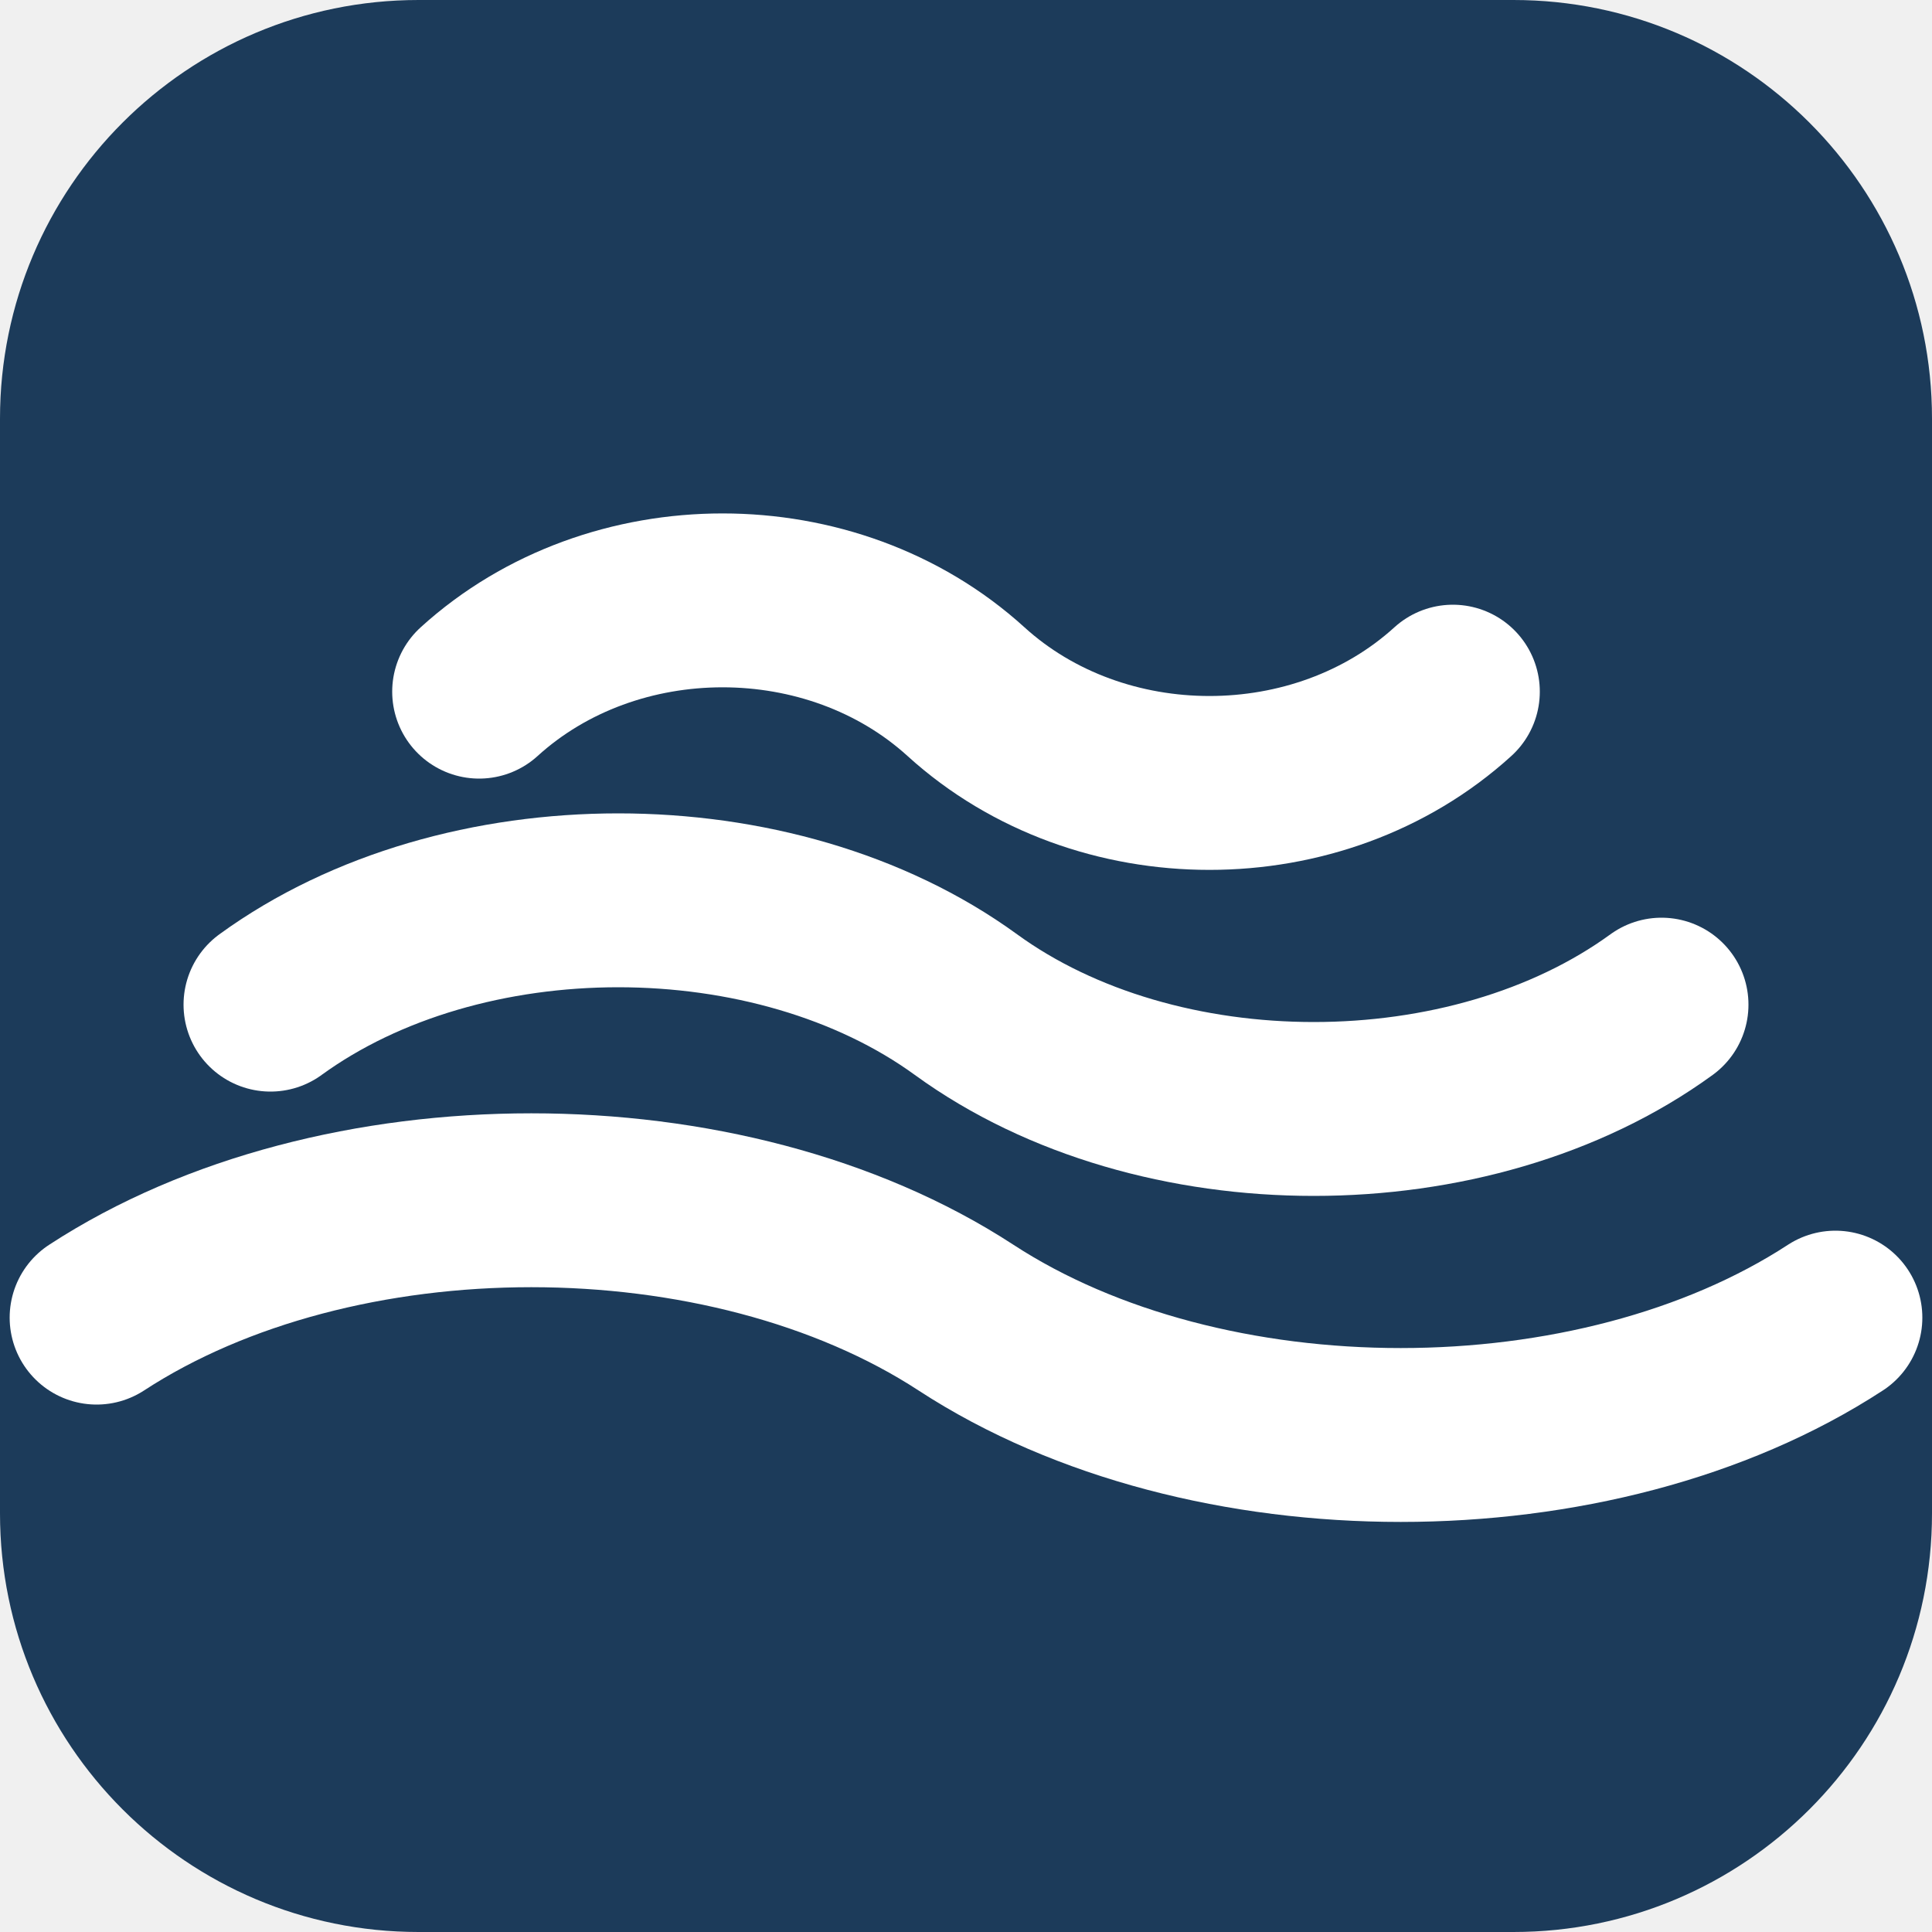
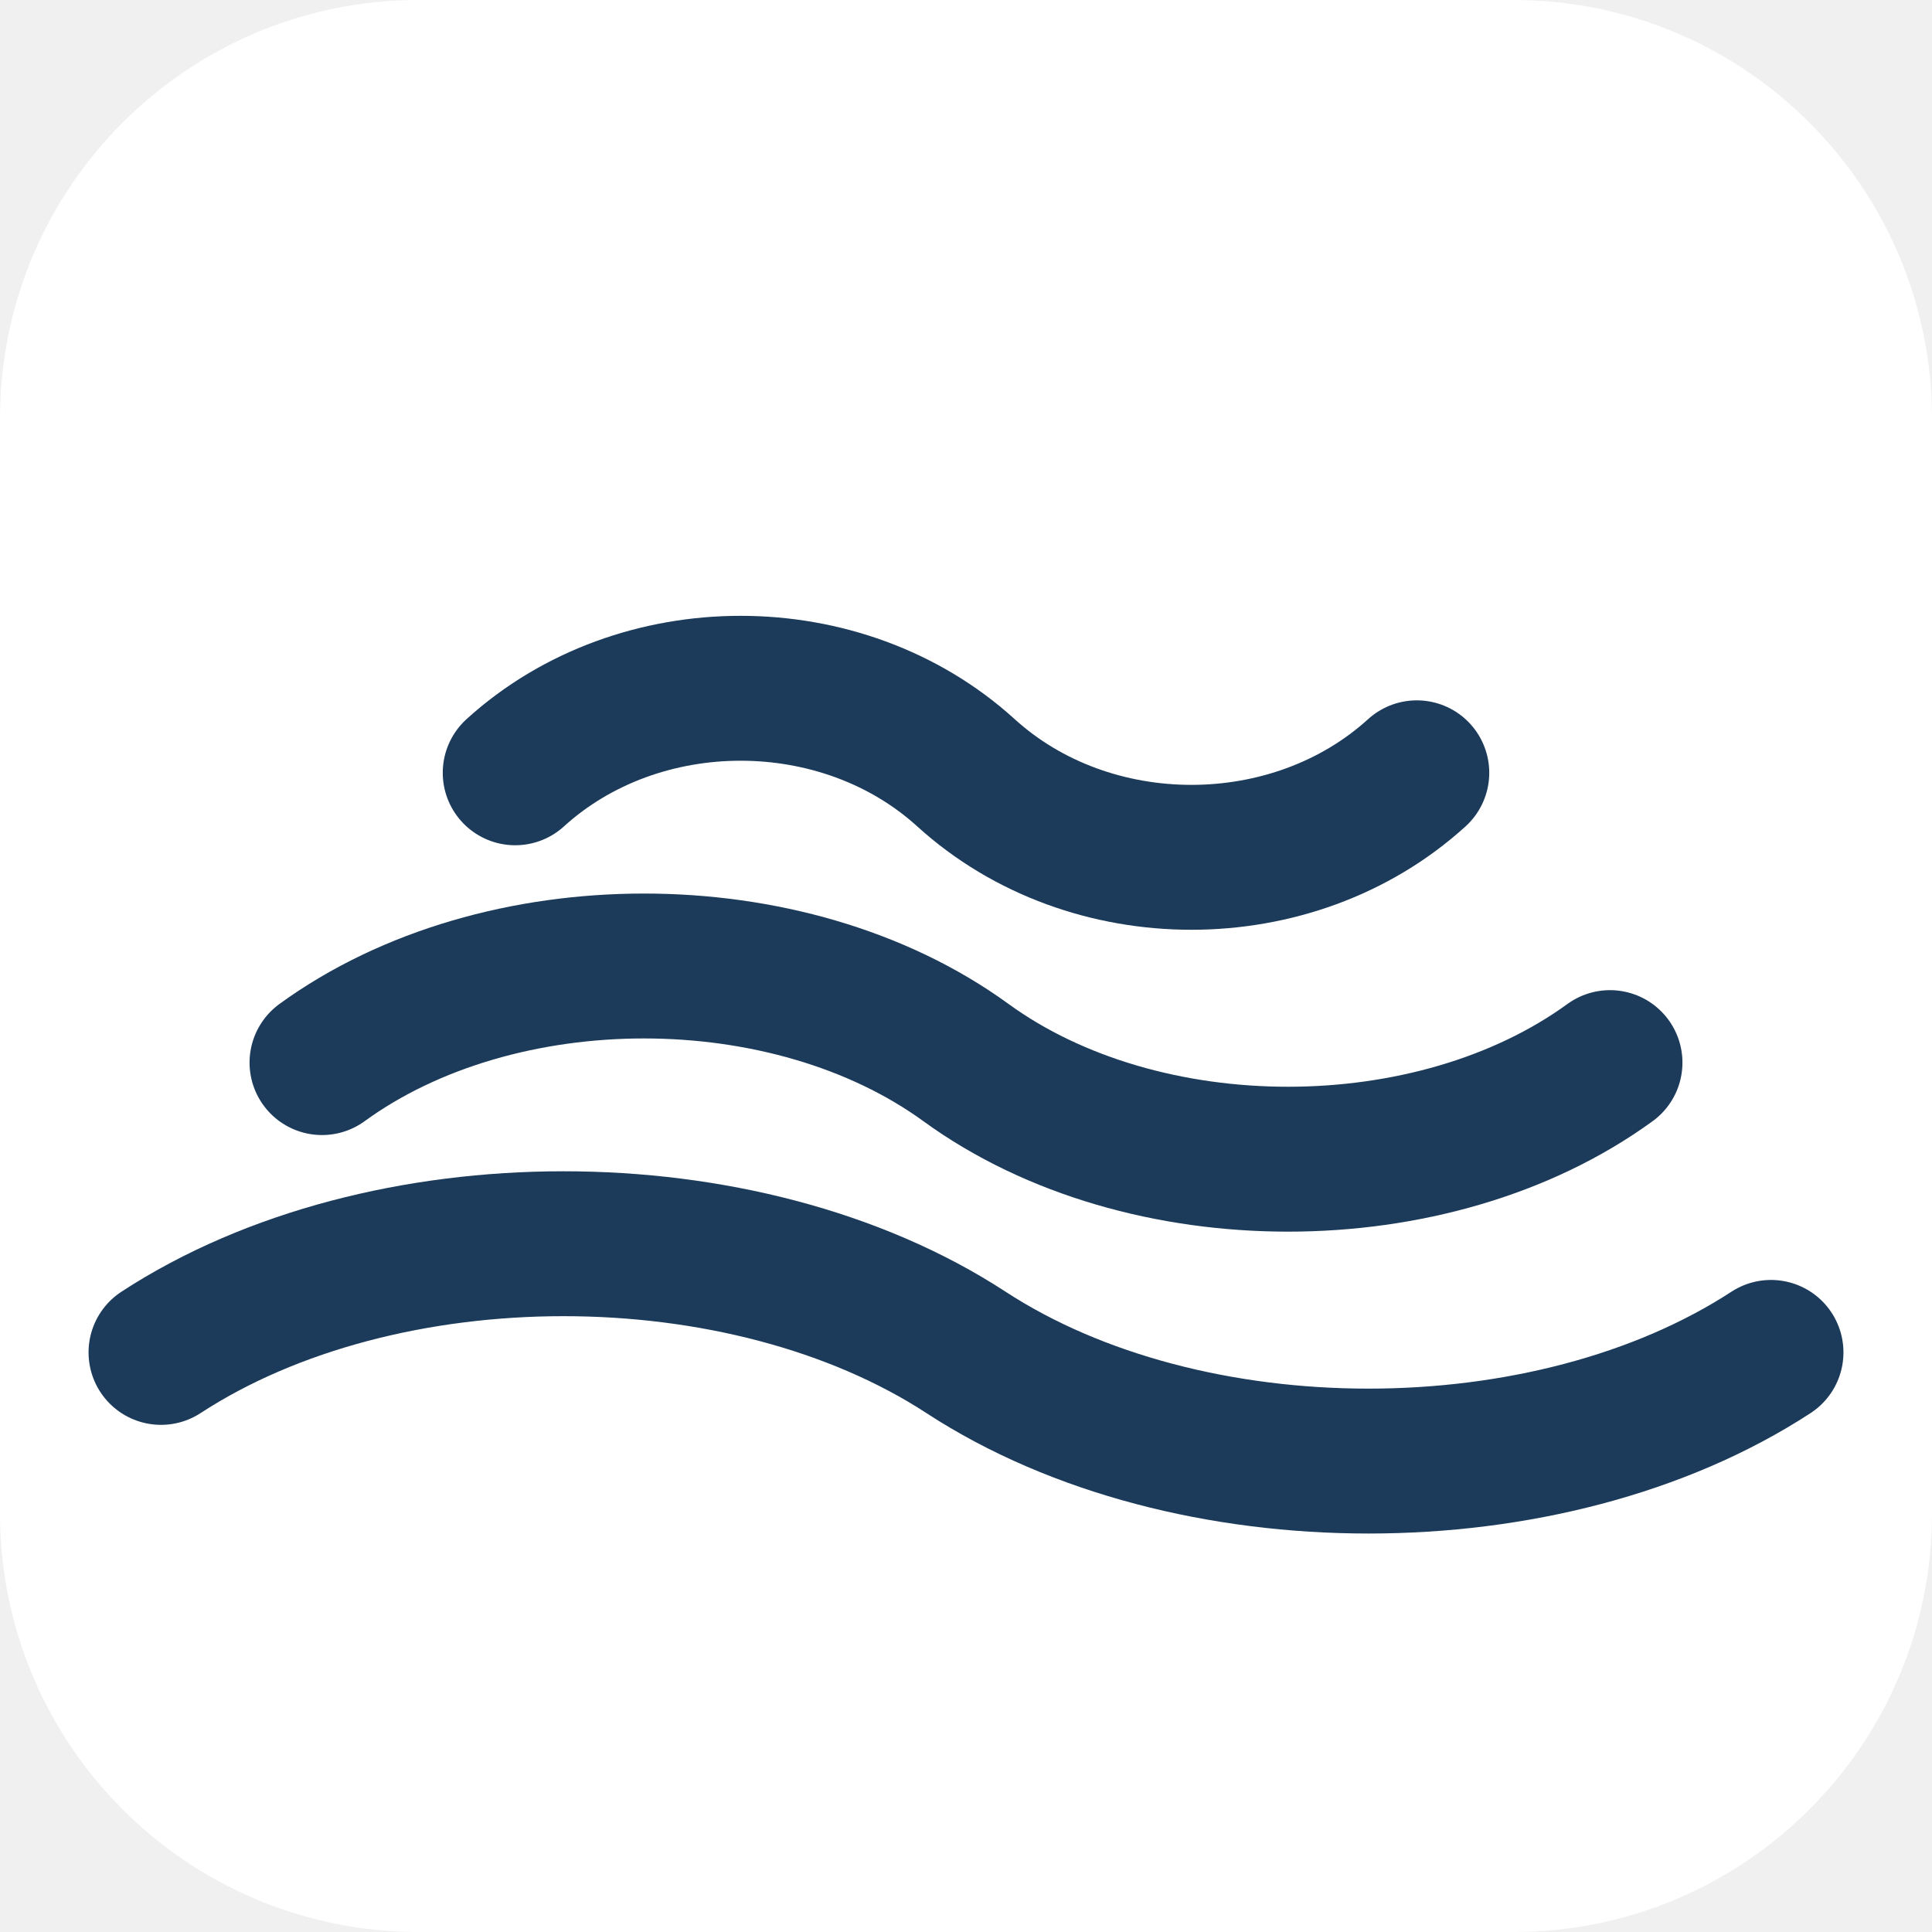
- <svg xmlns="http://www.w3.org/2000/svg" viewBox="0 0 120 120" fill="none" stroke="#fff" stroke-width="10" stroke-linecap="round" stroke-linejoin="round">
-   <rect width="120" height="120" rx="26" fill="#1c3b5a" stroke="none" />
-   <g transform="translate(60 57) scale(1.08) translate(-60 -57)">
-     <path d="M32 44 C39.7 37 52.3 37 60 44 S80.3 51 88 44" />
-     <path d="M20 62 C31 54 49 54 60 62 S89 70 100 62" />
-     <path d="M10 80 C23.8 71 46.2 71 60 80 S96.2 89 110 80" />
-   </g>
+ <svg xmlns="http://www.w3.org/2000/svg" viewBox="0 0 120 120" fill="none" stroke="#1c3b5a" stroke-width="9" stroke-linecap="round" stroke-linejoin="round" color="#1c3b5a">
+   <rect width="120" height="120" rx="26" fill="#fff" stroke="none" />
+   <path d="M32 48 C39.7 41 52.3 41 60.0 48 S80.3 55 88 48" />
+   <path d="M20 66 C31.0 58 49.0 58 60.0 66 S89.0 74 100 66" />
+   <path d="M10 84 C23.8 75 46.2 75 60.0 84 S96.2 93 110 84" />
</svg>
